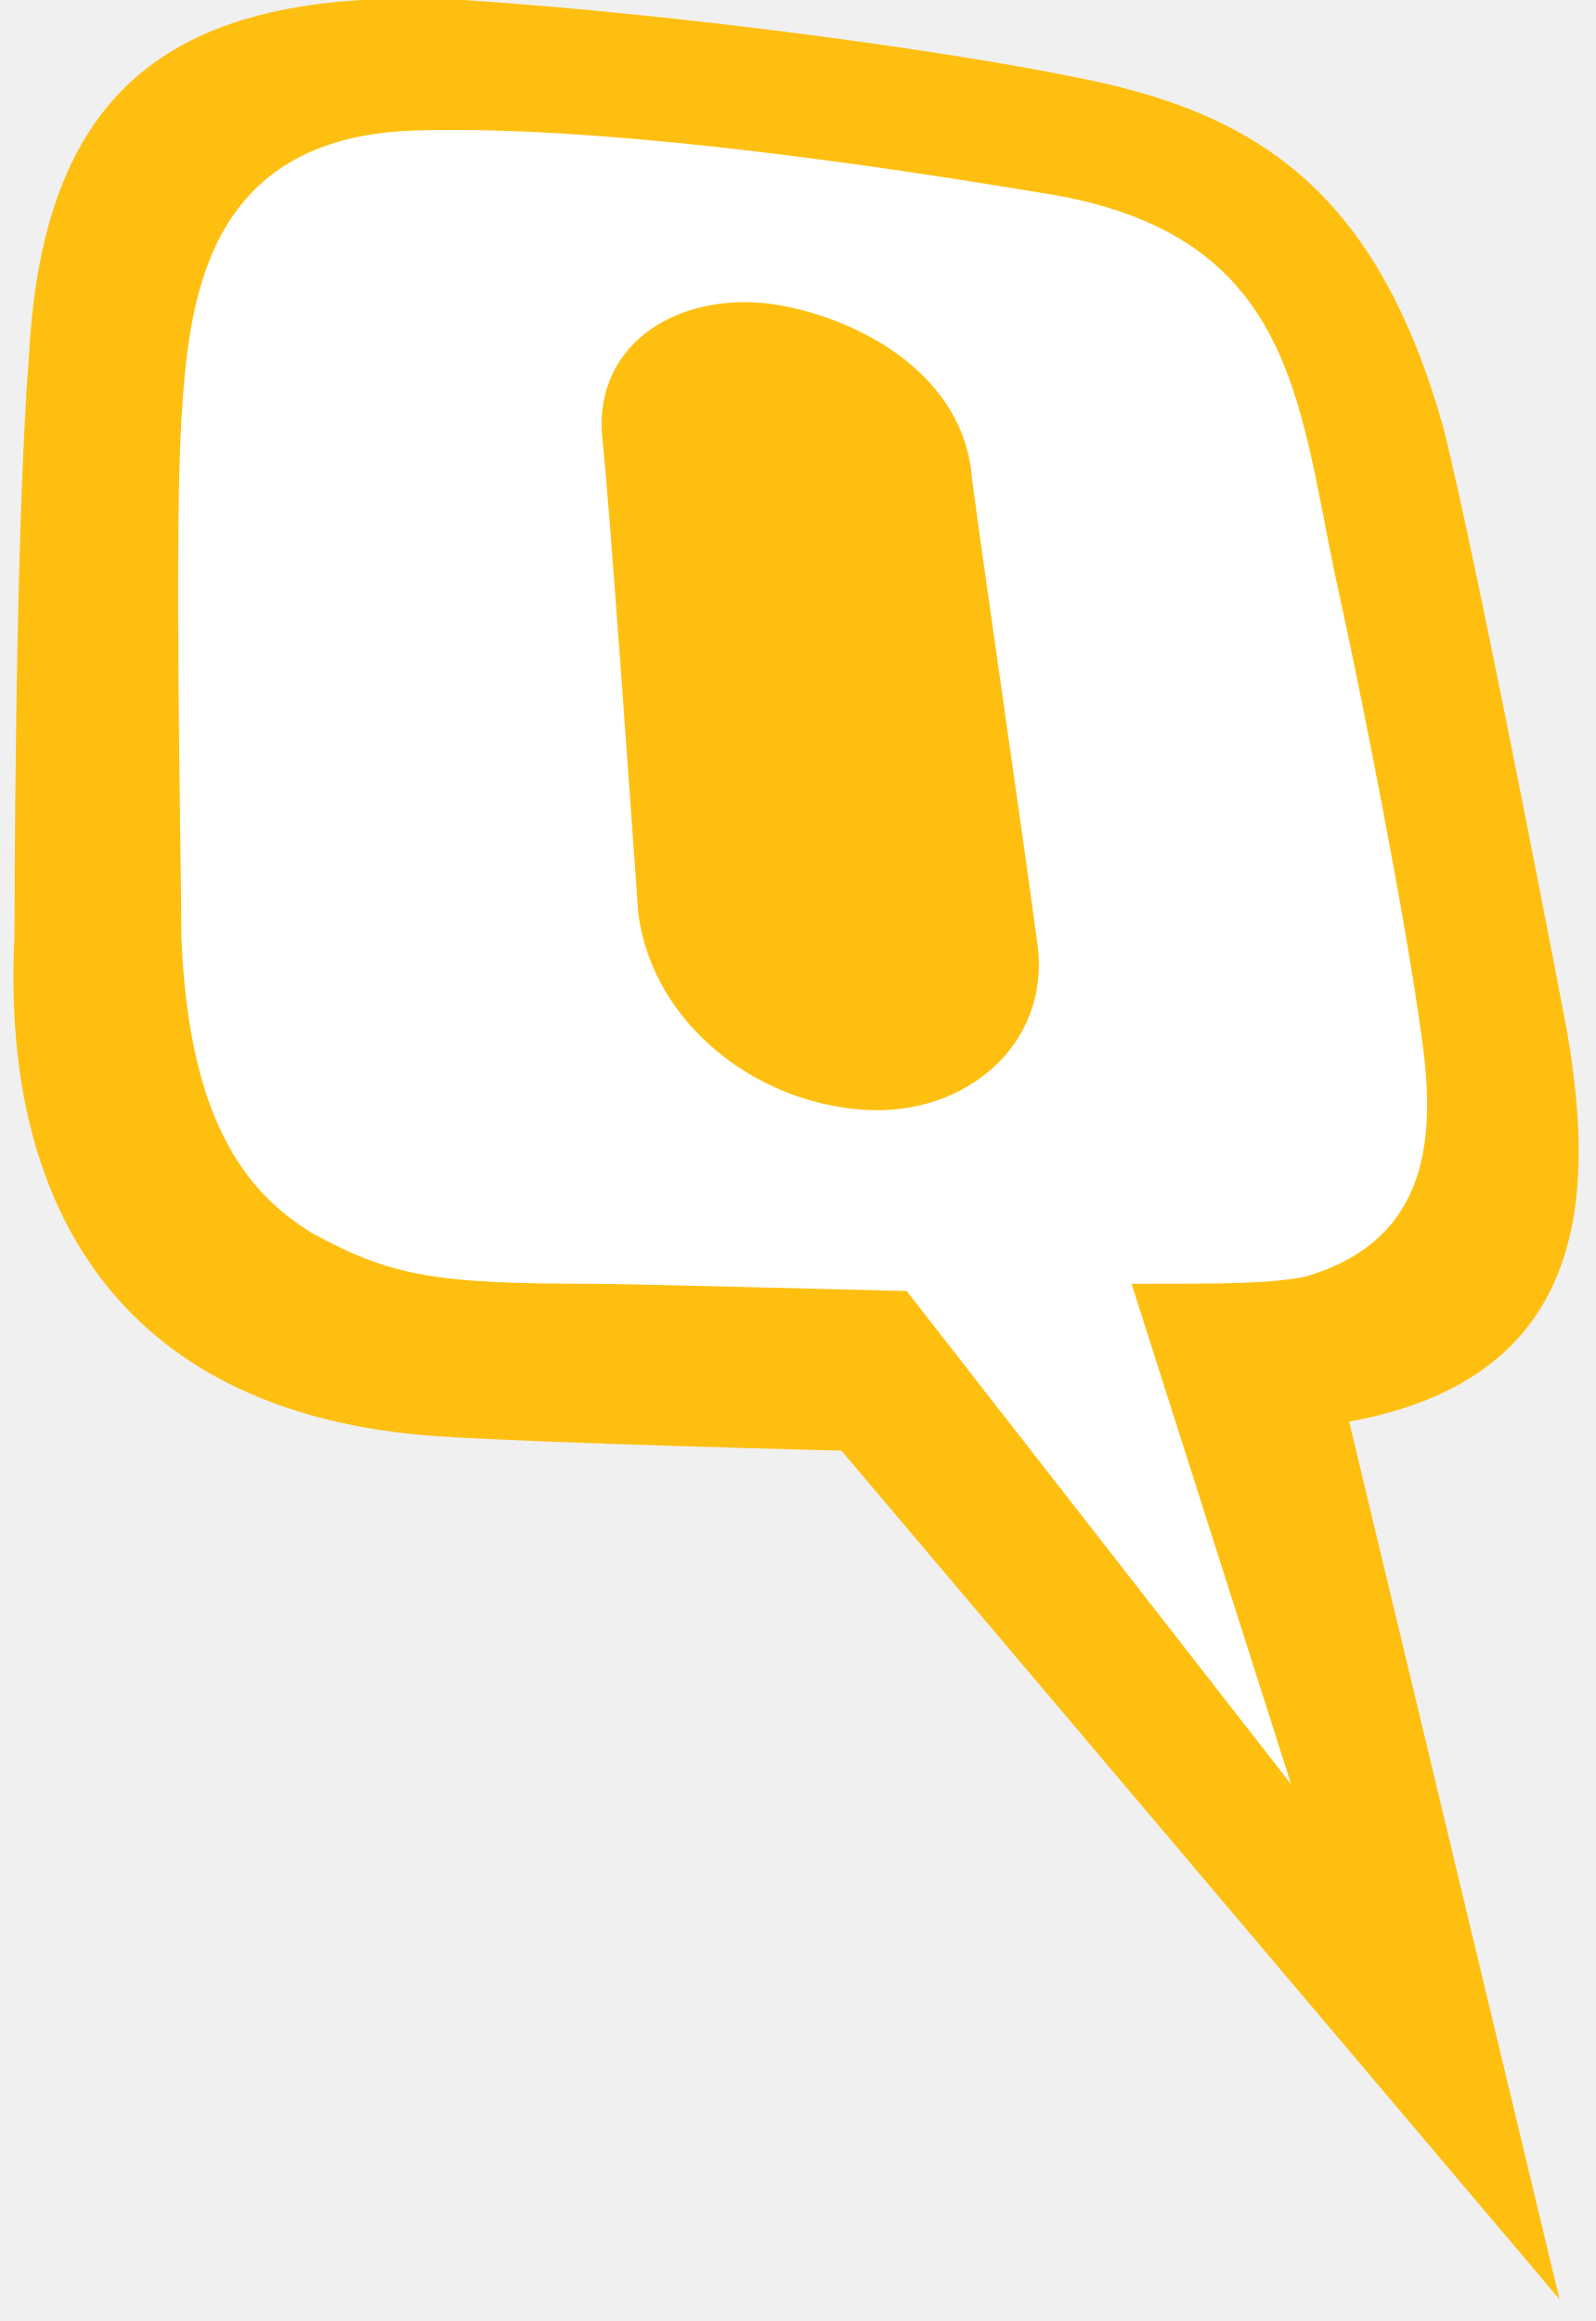
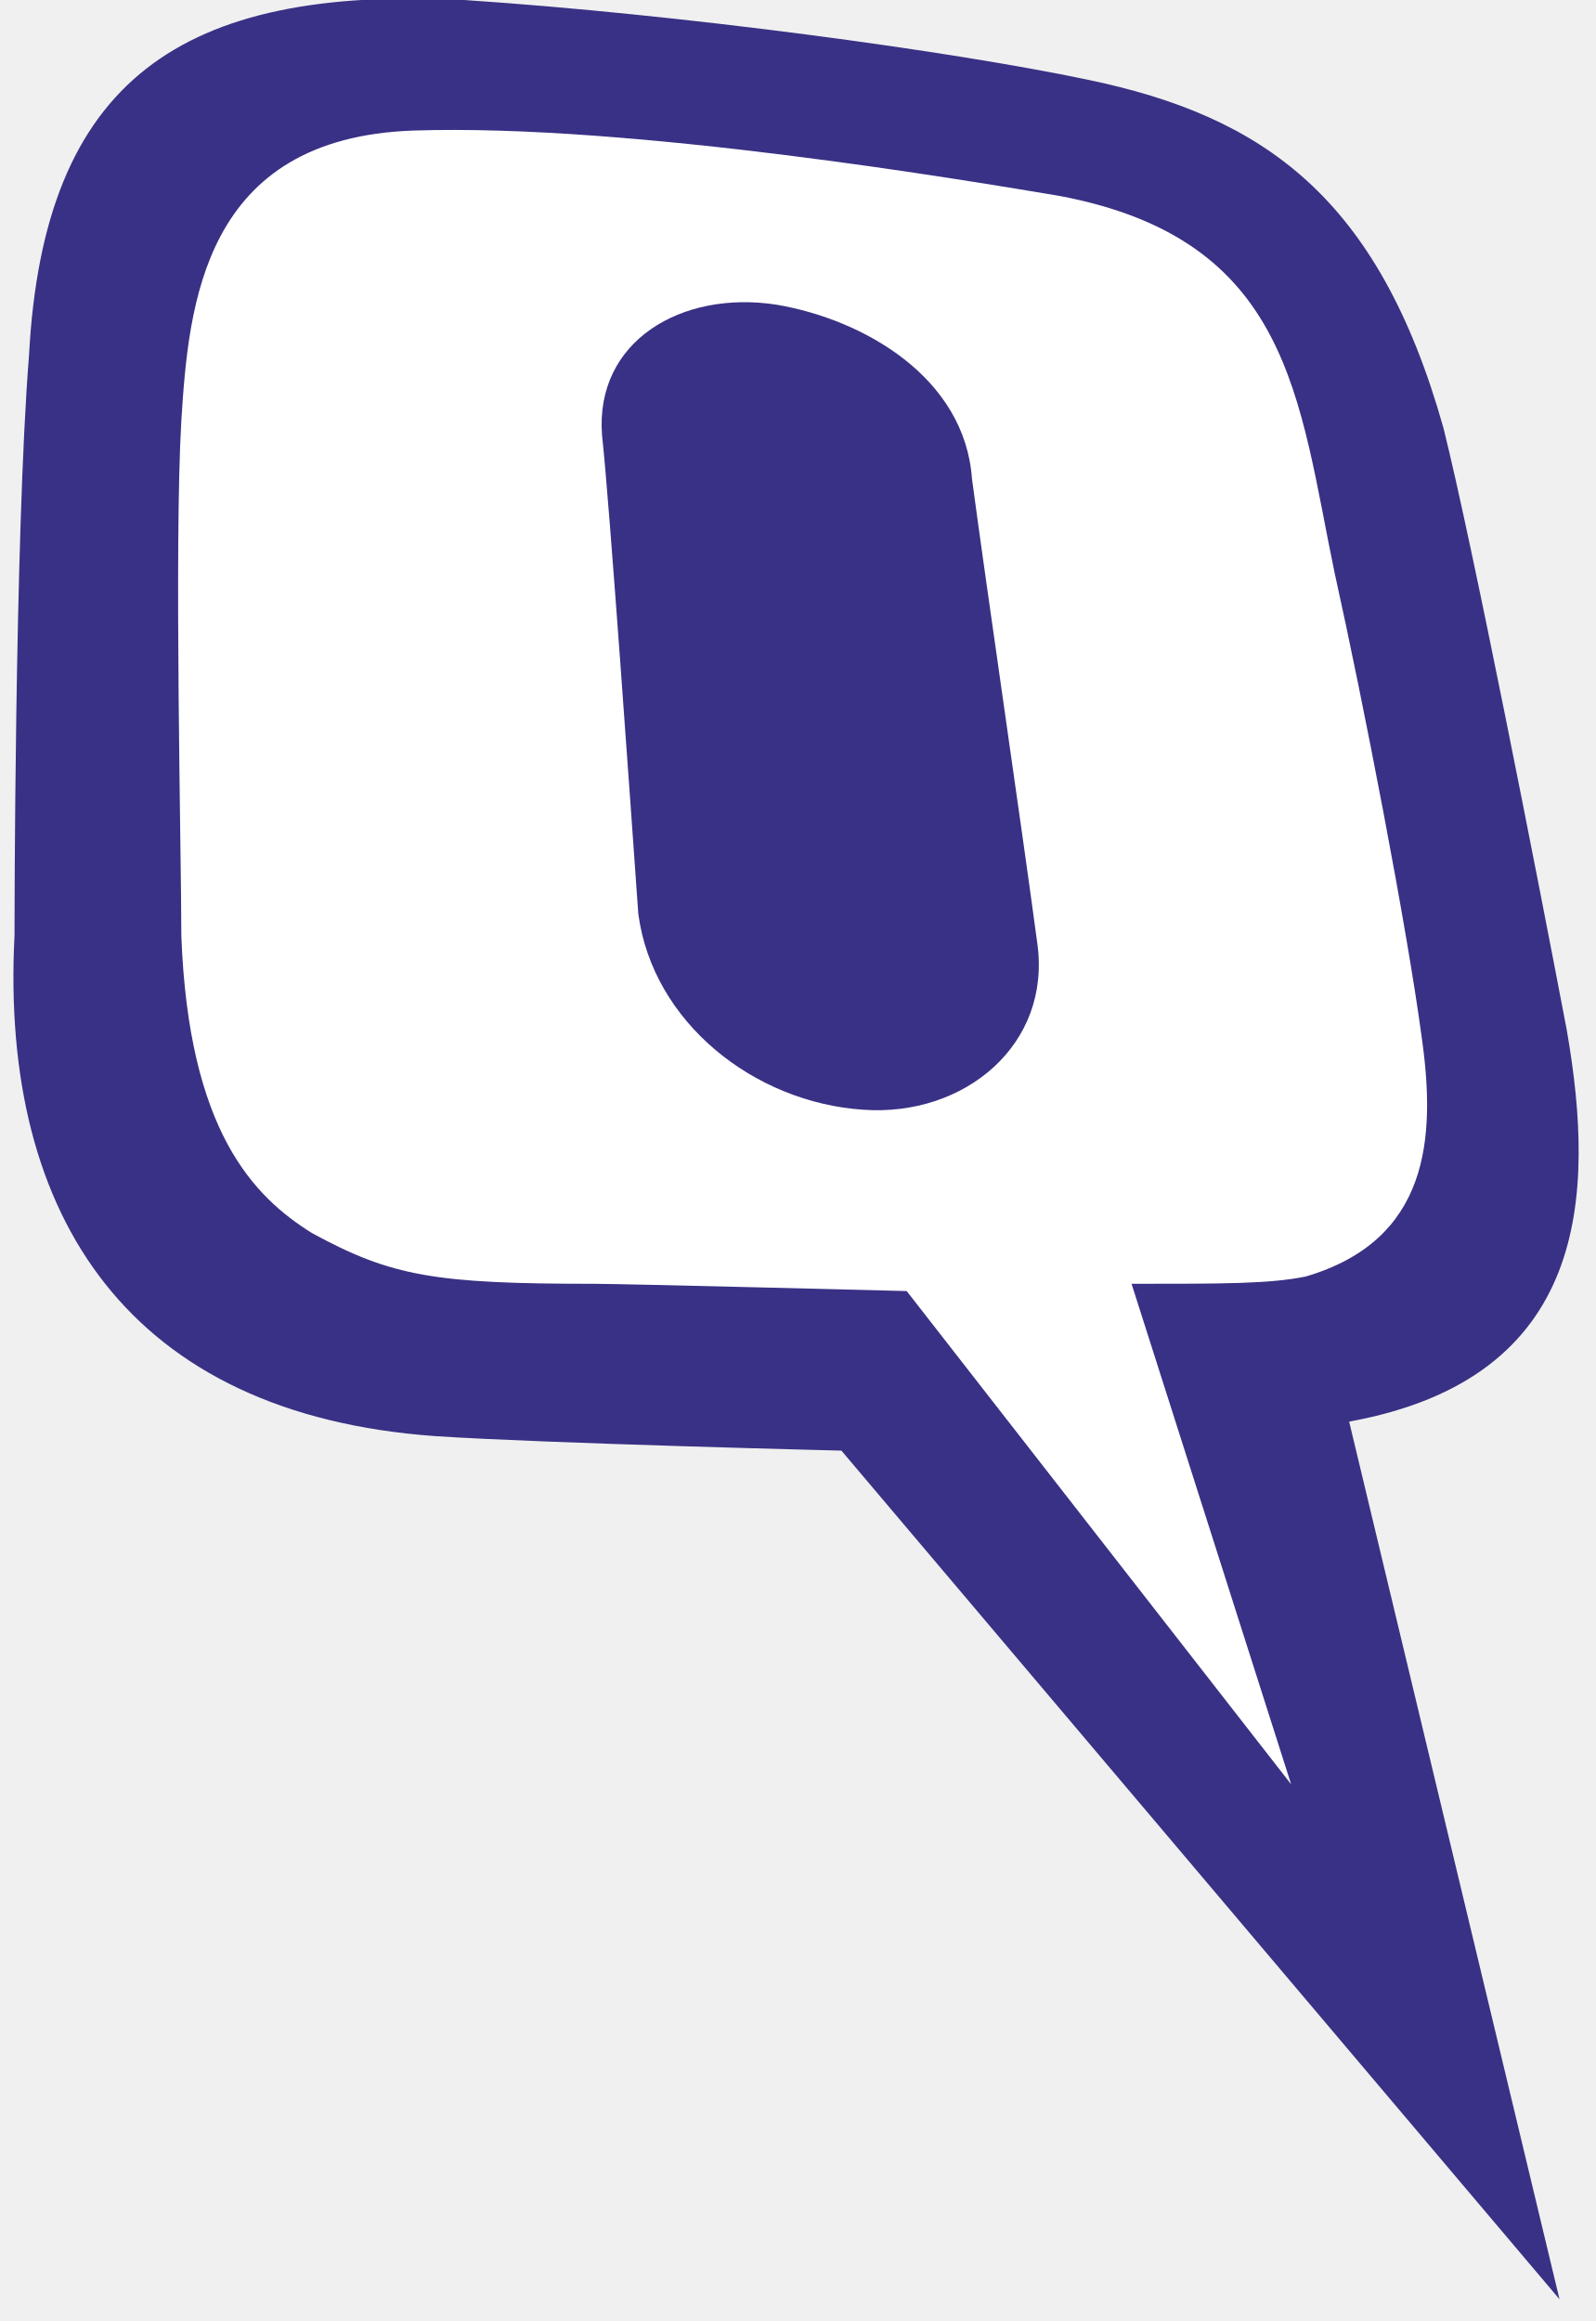
<svg xmlns="http://www.w3.org/2000/svg" version="1.1" id="Layer_1" x="0px" y="0px" viewBox="0 0 22 32" style="enable-background:new 0 0 22 32;" xml:space="preserve">
  <style type="text/css">
- 	.st0{fill:#febf10;}
+ 	.st0{fill:#393185;}
	.st1{fill:#FFFFFF;}
</style>
  <g id="Symbols">
    <g id="Mobile-Header" transform="translate(-15, -10)">
      <g id="Group-71">
        <g id="Quint-Logo-Symbol-C1" transform="translate(15, 10)">
          <path id="Fill-1" class="st0" d="M21.5,31.7L11.6,20c0,0-4.1-0.1-5.6-0.2c-4.2-0.3-6-3-5.8-6.9c0,0,0-5.5,0.2-8      c0.2-3.8,2.1-5.1,6-4.9c3,0.2,6.7,0.7,8.6,1.1c2.4,0.5,4,1.6,4.9,4.8c0.4,1.6,1.3,6.2,1.7,8.3c0.4,2.3,0.3,4.8-3,5.4L21.5,31.7" />
          <path id="Fill-2" class="st1" d="M11.9,15.3c-1.5-0.1-2.9-1.2-3.1-2.7C8.7,11.2,8.4,6.9,8.3,6c-0.1-1.3,1.1-2,2.4-1.8      c1.2,0.2,2.6,1,2.7,2.4c0.2,1.5,0.7,4.9,0.9,6.4C14.5,14.4,13.3,15.4,11.9,15.3L11.9,15.3z M19.6,14.3c-0.2-1.5-0.8-4.6-1.2-6.4      c-0.5-2.4-0.6-4.6-3.8-5.2c-1.2-0.2-5.9-1-8.9-0.9c-2.9,0.1-3.1,2.4-3.2,4c-0.1,1.7,0,6,0,7.1c0.1,2.7,1,3.6,1.8,4.1      c1.1,0.6,1.7,0.7,3.9,0.7c0.4,0,4.3,0.1,4.3,0.1l5.3,6.8l-2.2-6.9c1.3,0,1.9,0,2.4-0.1C19.7,17.1,19.8,15.7,19.6,14.3L19.6,14.3      z" />
        </g>
      </g>
    </g>
  </g>
</svg>
